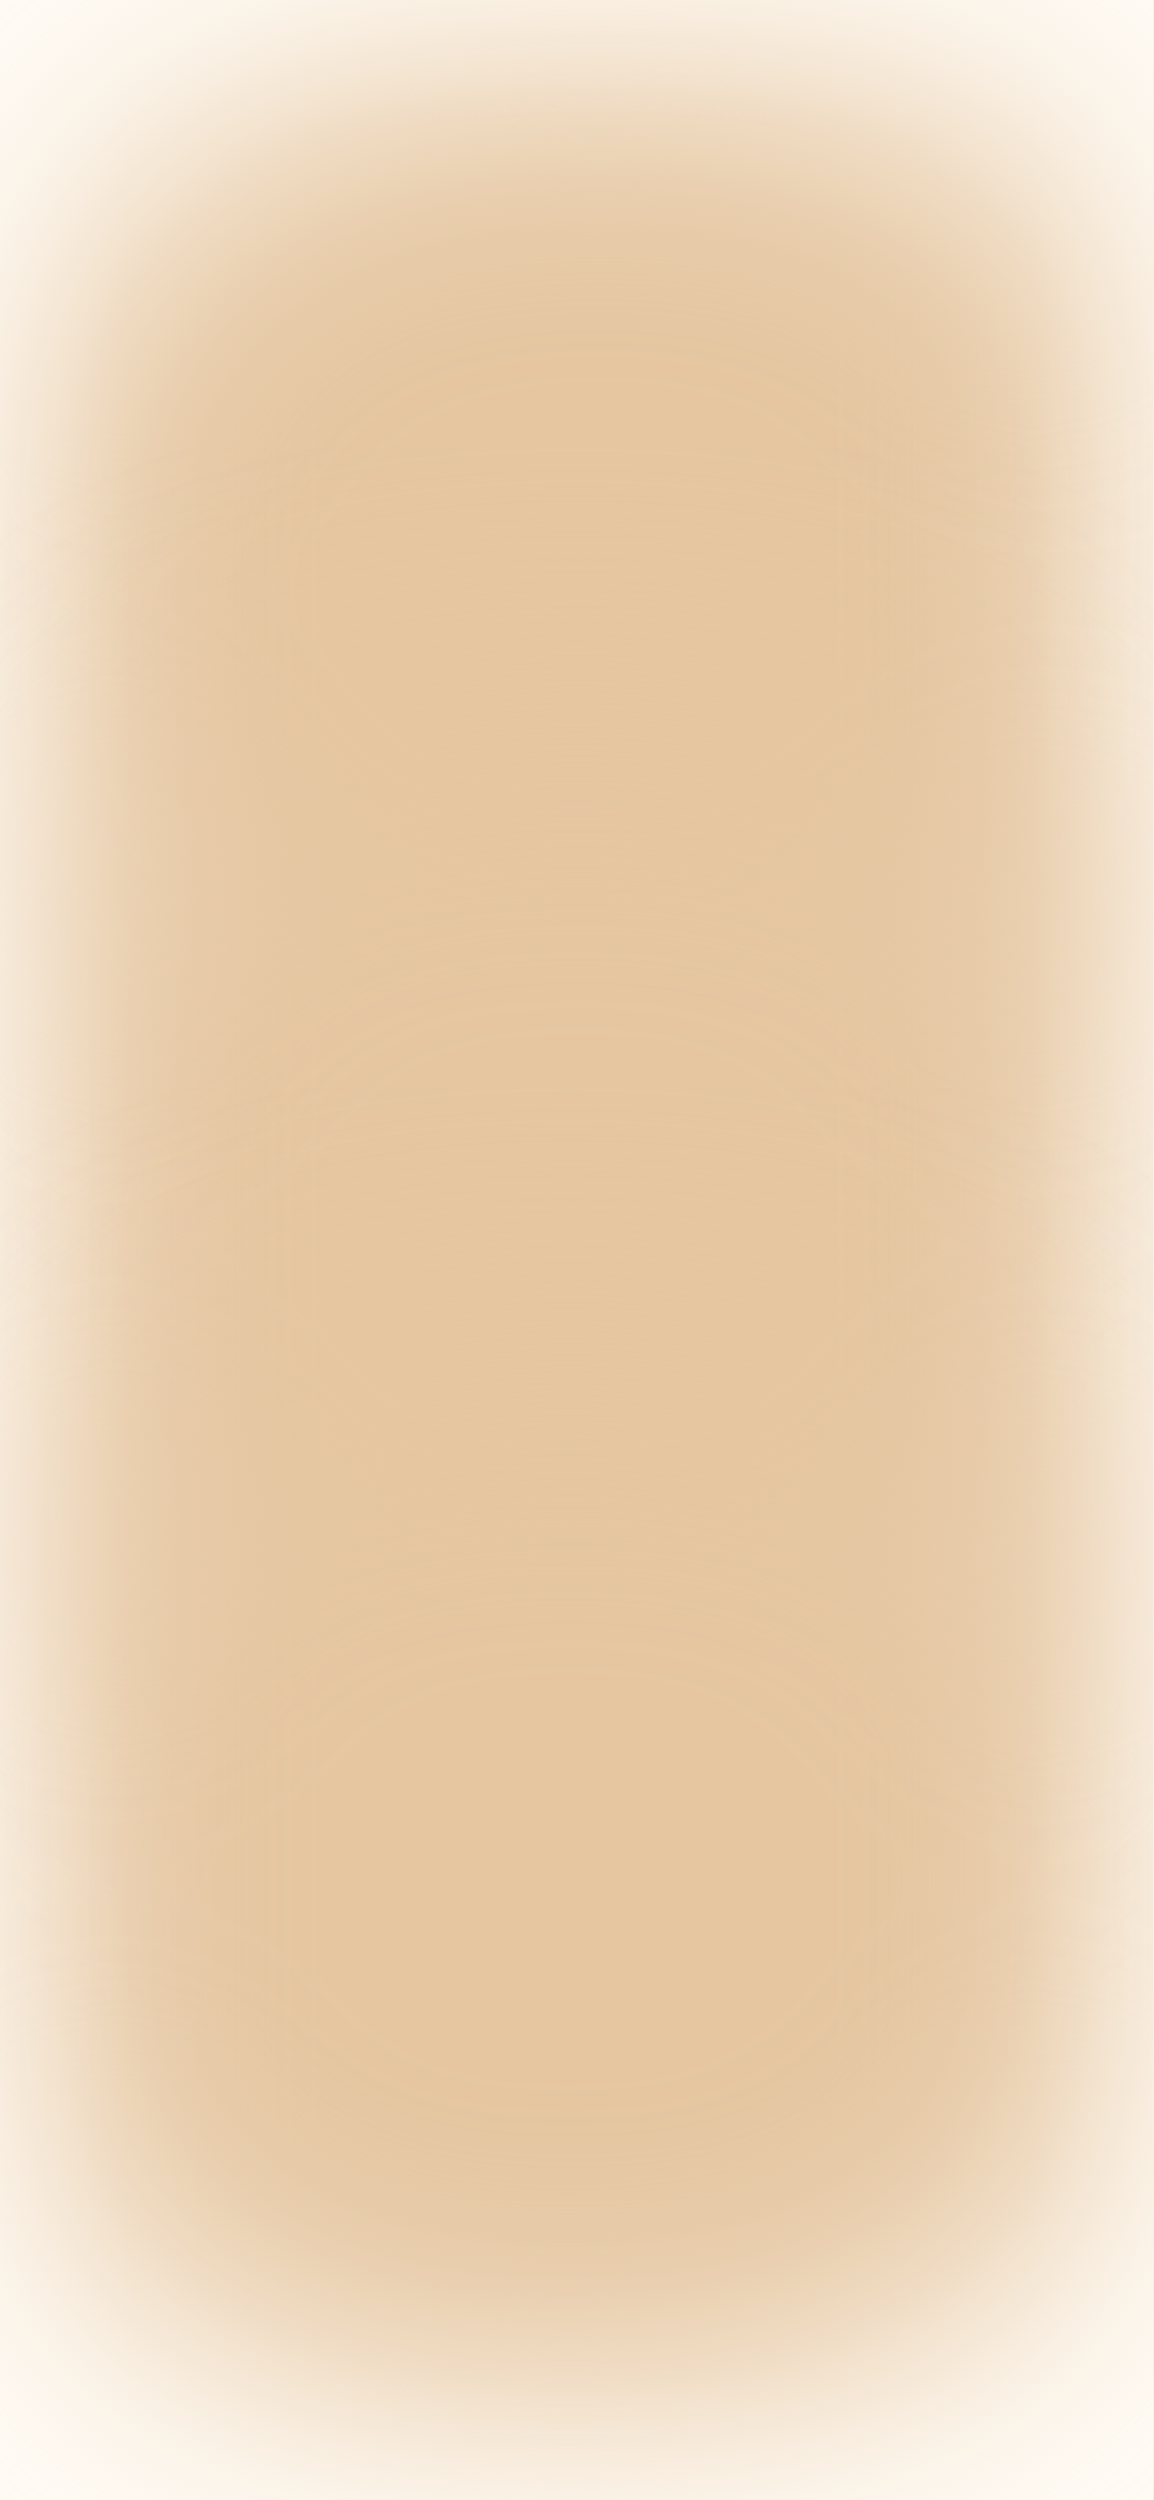
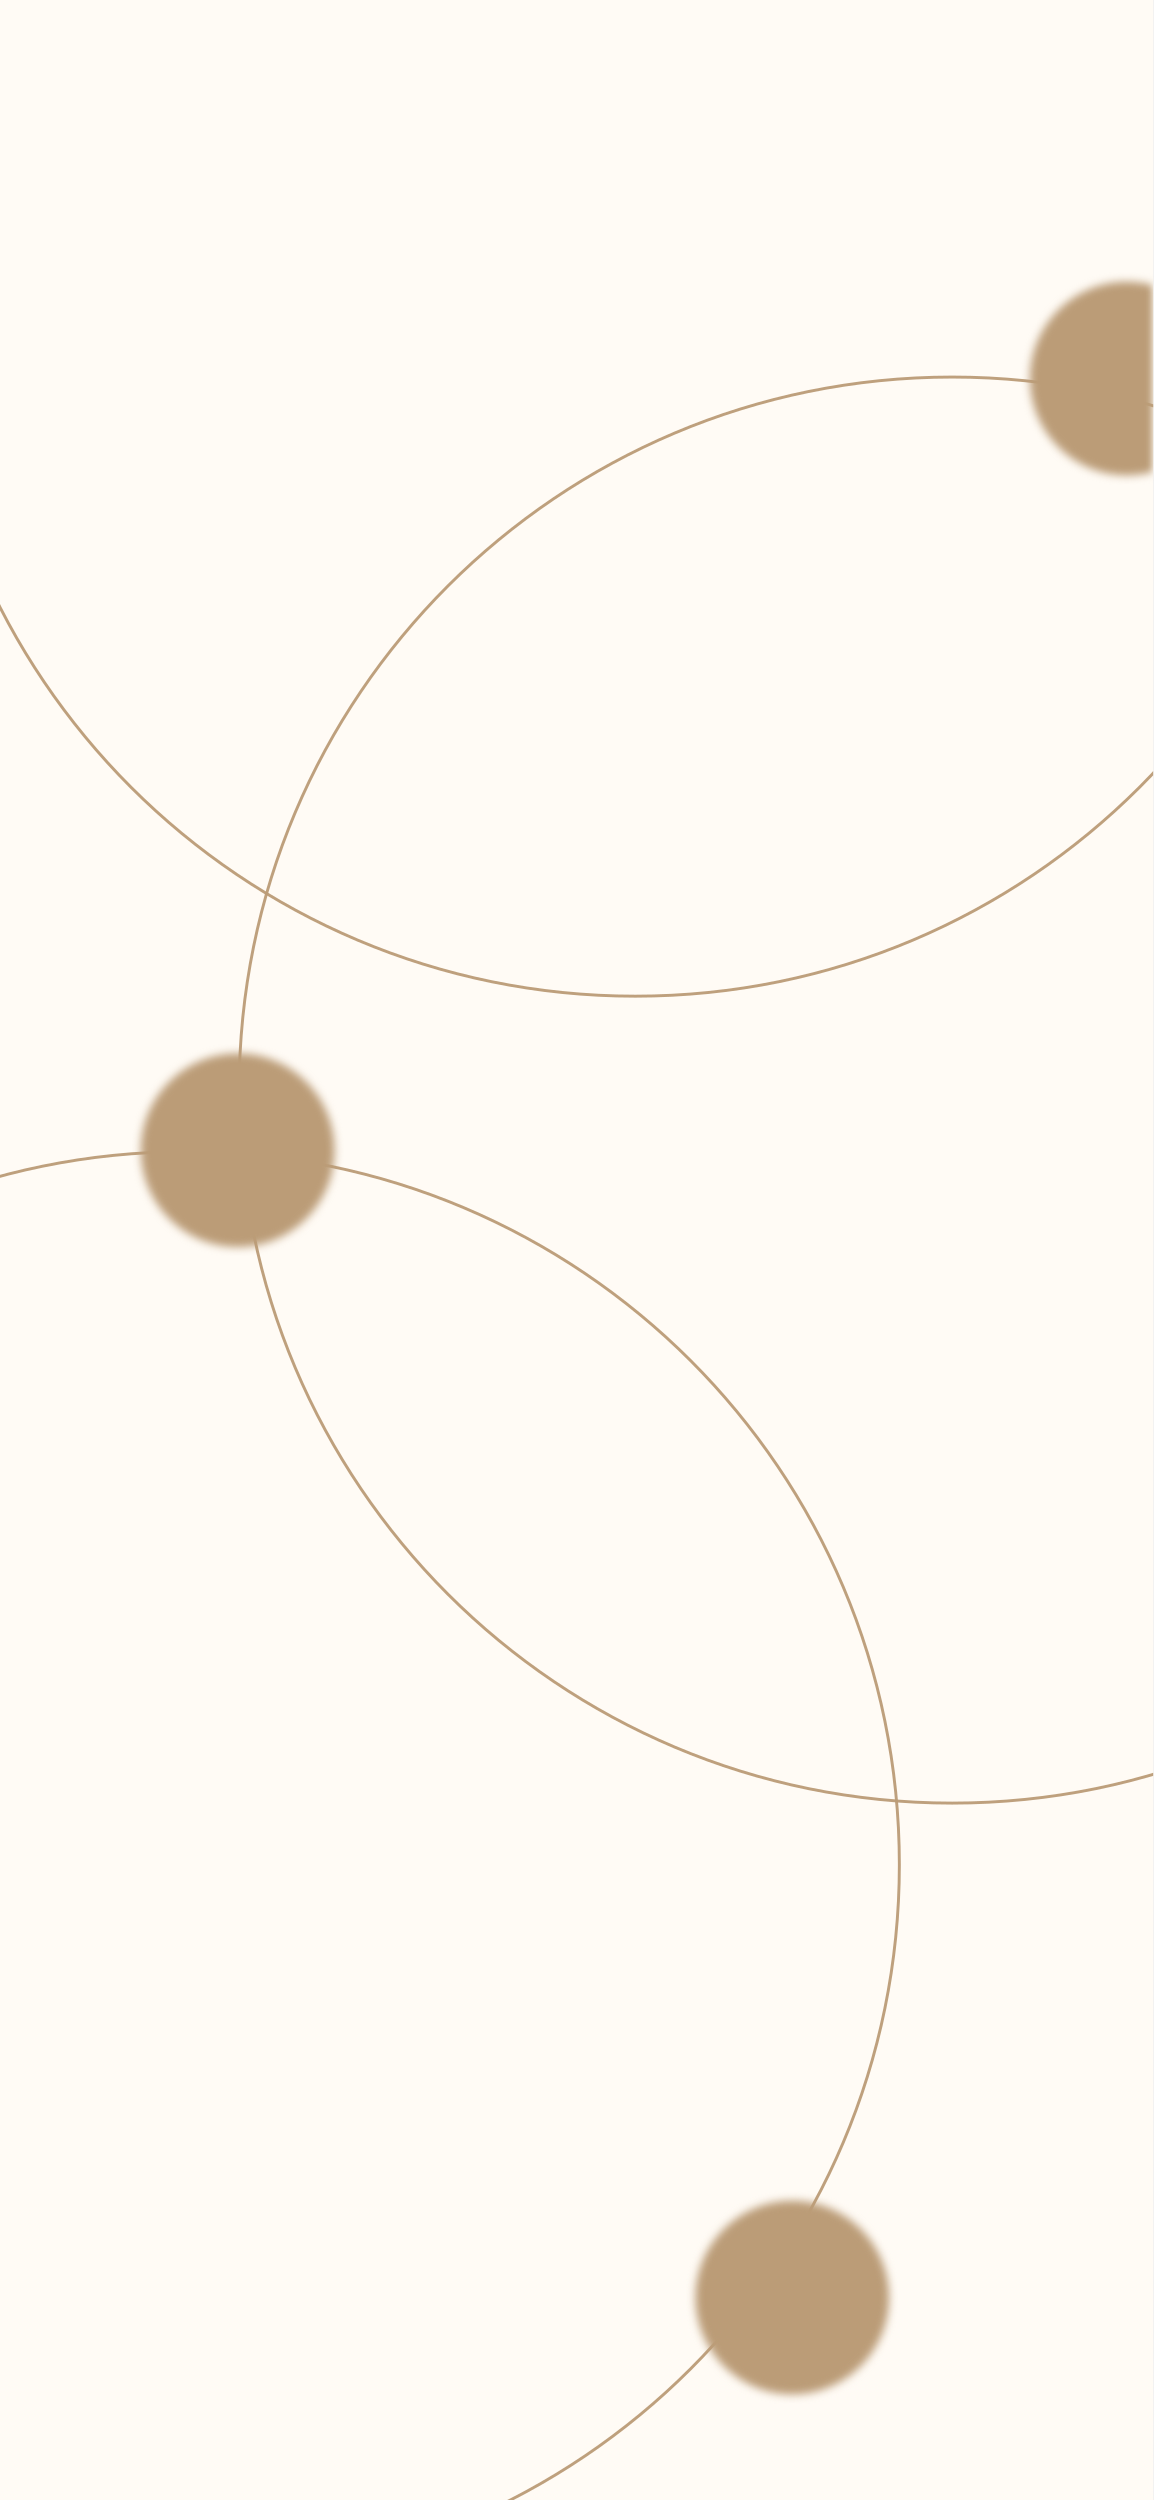
<svg xmlns="http://www.w3.org/2000/svg" width="393" height="852" viewBox="0 0 393 852" fill="none">
-   <g clip-path="url(#clip0_2459_618)">
+   <g clip-path="url(#clip0_2425_897)">
    <rect width="393" height="852" fill="#FFFBF5" />
-     <g filter="url(#filter0_f_2459_618)">
-       <rect x="-6" y="21" width="420" height="359" rx="179.5" fill="#E5C6A1" />
+     <path d="M63.5 392.5C197.705 392.5 306.5 501.295 306.5 635.5C306.5 769.705 197.705 878.5 63.5 878.5C-70.705 878.5 -179.5 769.705 -179.5 635.5C-179.5 501.295 -70.705 392.5 63.5 392.5Z" stroke="#BB9C77" stroke-opacity="0.95" />
+     <path d="M324.5 128.5C458.705 128.5 567.5 237.295 567.5 371.5C567.5 505.705 458.705 614.5 324.5 614.5C190.295 614.5 81.5 505.705 81.5 371.5C81.5 237.295 190.295 128.5 324.5 128.5Z" stroke="#BB9C77" stroke-opacity="0.95" />
+     <g filter="url(#filter0_f_2425_897)">
+       <circle cx="81" cy="392" r="33" fill="#BB9C77" />
    </g>
-     <g filter="url(#filter1_f_2459_618)">
-       <rect x="-13" y="243" width="420" height="359" rx="179.5" fill="#E5C6A1" />
+     <g filter="url(#filter1_f_2425_897)">
+       <circle cx="270" cy="783" r="33" fill="#BB9C77" />
    </g>
-     <g filter="url(#filter2_f_2459_618)">
-       <rect x="-16" y="461" width="420" height="359" rx="179.5" fill="#E5C6A1" />
+     <g filter="url(#filter2_f_2425_897)">
+       <circle cx="384" cy="129" r="33" fill="#BB9C77" />
    </g>
+     <path d="M216.5 -146.5C350.705 -146.5 459.5 -37.705 459.5 96.5C459.5 230.705 350.705 339.5 216.5 339.5C82.295 339.5 -26.5 230.705 -26.5 96.5C-26.5 -37.705 82.295 -146.5 216.5 -146.5Z" stroke="#BB9C77" stroke-opacity="0.95" />
  </g>
  <defs>
-     <filter id="filter0_f_2459_618" x="-96" y="-69" width="600" height="539" filterUnits="userSpaceOnUse" color-interpolation-filters="sRGB">
+     <filter id="filter0_f_2425_897" x="45" y="356" width="72" height="72" filterUnits="userSpaceOnUse" color-interpolation-filters="sRGB">
      <feFlood flood-opacity="0" result="BackgroundImageFix" />
      <feBlend mode="normal" in="SourceGraphic" in2="BackgroundImageFix" result="shape" />
-       <feGaussianBlur stdDeviation="45" result="effect1_foregroundBlur_2459_618" />
+       <feGaussianBlur stdDeviation="1.5" result="effect1_foregroundBlur_2425_897" />
    </filter>
-     <filter id="filter1_f_2459_618" x="-103" y="153" width="600" height="539" filterUnits="userSpaceOnUse" color-interpolation-filters="sRGB">
+     <filter id="filter1_f_2425_897" x="234" y="747" width="72" height="72" filterUnits="userSpaceOnUse" color-interpolation-filters="sRGB">
      <feFlood flood-opacity="0" result="BackgroundImageFix" />
      <feBlend mode="normal" in="SourceGraphic" in2="BackgroundImageFix" result="shape" />
-       <feGaussianBlur stdDeviation="45" result="effect1_foregroundBlur_2459_618" />
+       <feGaussianBlur stdDeviation="1.5" result="effect1_foregroundBlur_2425_897" />
    </filter>
-     <filter id="filter2_f_2459_618" x="-106" y="371" width="600" height="539" filterUnits="userSpaceOnUse" color-interpolation-filters="sRGB">
+     <filter id="filter2_f_2425_897" x="348" y="93" width="72" height="72" filterUnits="userSpaceOnUse" color-interpolation-filters="sRGB">
      <feFlood flood-opacity="0" result="BackgroundImageFix" />
      <feBlend mode="normal" in="SourceGraphic" in2="BackgroundImageFix" result="shape" />
-       <feGaussianBlur stdDeviation="45" result="effect1_foregroundBlur_2459_618" />
+       <feGaussianBlur stdDeviation="1.5" result="effect1_foregroundBlur_2425_897" />
    </filter>
-     <clipPath id="clip0_2459_618">
+     <clipPath id="clip0_2425_897">
      <rect width="393" height="852" fill="white" />
    </clipPath>
  </defs>
</svg>
